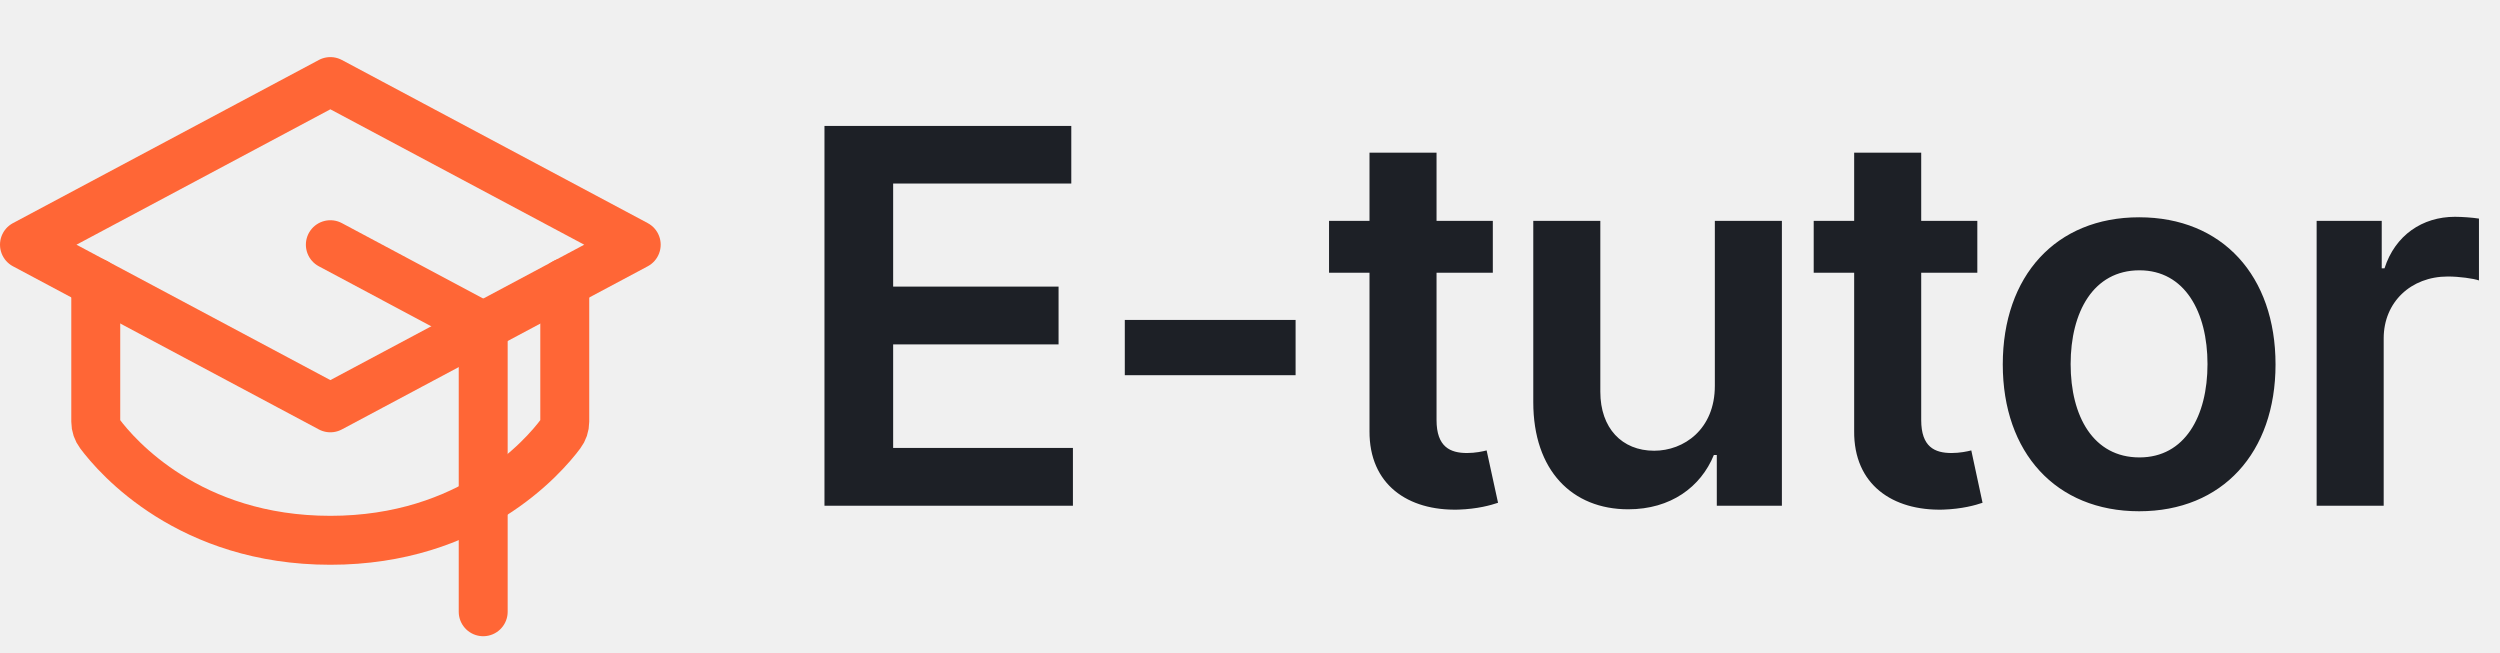
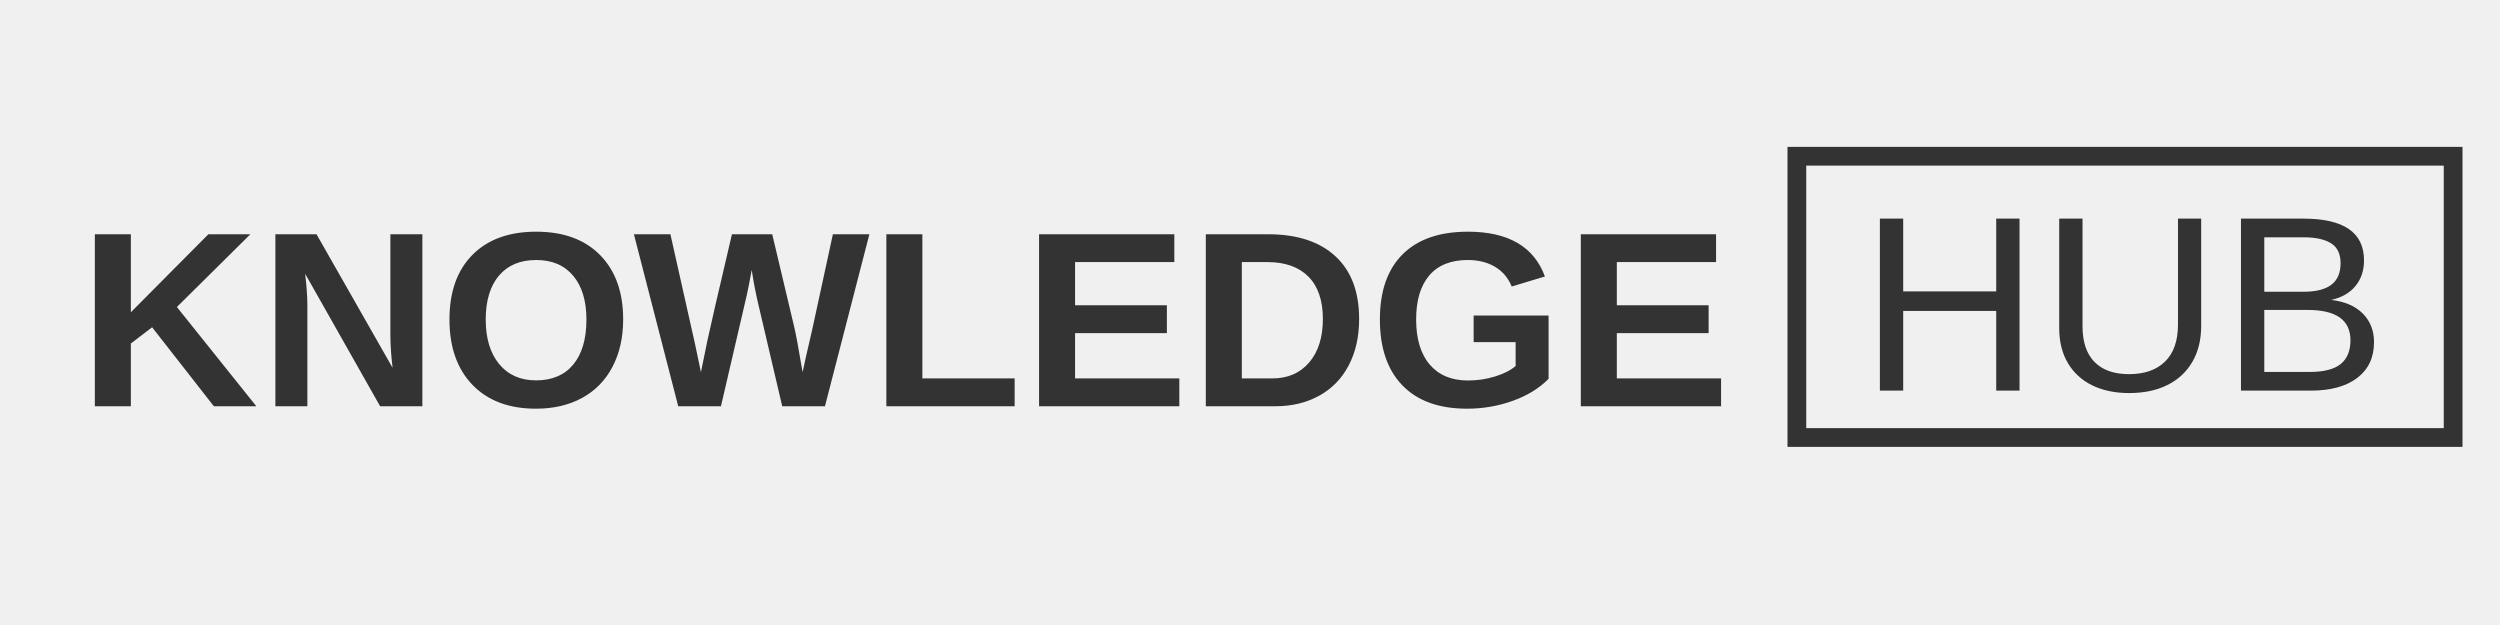
- <svg xmlns="http://www.w3.org/2000/svg" width="153.25" height="40" viewBox="0 0 153.25 40" fill="none">
-   <defs />
-   <rect id="GraduationCap" rx="0" width="39" height="39" transform="translate(0.75 0.5)" fill="#FFFFFF" fill-opacity="0" />
-   <path id="Vector" d="M20.25 5L39 15L20.25 25L1.5 15L20.25 5Z" stroke="#FF6636" stroke-opacity="1" stroke-width="3" stroke-linejoin="round" />
-   <path id="Vector" d="M29.62 37.5L29.62 20L20.25 15" stroke="#FF6636" stroke-opacity="1" stroke-width="3" stroke-linejoin="round" stroke-linecap="round" />
-   <path id="Vector" d="M34.62 17.33L34.62 25.85C34.62 26.12 34.53 26.38 34.37 26.59C33.32 28 28.88 33.12 20.25 33.12C11.61 33.12 7.17 28 6.12 26.59C5.96 26.38 5.87 26.12 5.87 25.85L5.87 17.33" stroke="#FF6636" stroke-opacity="1" stroke-width="3" stroke-linejoin="round" stroke-linecap="round" />
-   <path id="E-tutor" d="M65.77 31L50.54 31L50.54 7.72L65.67 7.72L65.67 11.25L54.75 11.25L54.75 17.57L64.89 17.57L64.89 21.11L54.75 21.11L54.75 27.46L65.77 27.46L65.77 31ZM88.06 13.54L91.51 13.54L91.51 16.72L88.06 16.72L88.06 25.75C88.06 27.4 88.9 27.77 89.93 27.77C90.44 27.77 90.9 27.67 91.13 27.61L91.83 30.82C91.38 30.97 90.58 31.2 89.4 31.24C86.31 31.32 83.93 29.71 83.95 26.42L83.95 16.72L81.47 16.72L81.47 13.54L83.95 13.54L83.95 9.36L88.06 9.36L88.06 13.54ZM117.77 13.54L121.21 13.54L121.21 16.72L117.77 16.72L117.77 25.75C117.77 27.4 118.6 27.77 119.63 27.77C120.14 27.77 120.61 27.67 120.84 27.61L121.53 30.82C121.09 30.97 120.28 31.2 119.11 31.24C116.02 31.32 113.63 29.71 113.66 26.42L113.66 16.72L111.18 16.72L111.18 13.54L113.66 13.54L113.66 9.36L117.77 9.36L117.77 13.54ZM146.12 31L142.01 31L142.01 13.54L146 13.54L146 16.45L146.17 16.45C146.82 14.42 148.49 13.29 150.49 13.29C150.94 13.29 151.59 13.34 151.96 13.4L151.96 17.19C151.61 17.07 150.75 16.95 150.05 16.95C147.79 16.95 146.12 18.52 146.12 20.74L146.12 31ZM139.49 22.34C139.49 27.74 136.24 31.34 131.13 31.34C126.02 31.34 122.77 27.74 122.77 22.34C122.77 16.92 126.02 13.32 131.13 13.32C136.24 13.32 139.49 16.92 139.49 22.34ZM101.4 27.63C103.22 27.63 105.12 26.32 105.12 23.65L105.12 13.54L109.23 13.54L109.23 31L105.24 31L105.24 27.89L105.06 27.89C104.26 29.85 102.42 31.22 99.81 31.22C96.38 31.22 93.99 28.85 93.99 24.65L93.99 13.54L98.1 13.54L98.1 24.02C98.1 26.24 99.42 27.63 101.4 27.63ZM126.93 22.32C126.93 25.52 128.32 28.04 131.15 28.04C133.93 28.04 135.32 25.52 135.32 22.32C135.32 19.13 133.93 16.57 131.15 16.57C128.32 16.57 126.93 19.13 126.93 22.32ZM68.95 19.61L79.42 19.61L79.42 23L68.95 23L68.95 19.61Z" fill="#1D2026" fill-opacity="1" fill-rule="evenodd" />
+ <svg xmlns="http://www.w3.org/2000/svg" width="200" height="50" viewBox="0 0 1600 400" fill="none">
+   <text x="50" y="260" font-family="Arial, Helvetica, sans-serif" font-size="160" font-weight="bold" fill="#333">KNOWLEDGE</text>
+   <rect x="1150" y="100" width="420" height="180" stroke="#333" stroke-width="12" fill="none" />
+   <text x="1190" y="250" font-family="Arial, Helvetica, sans-serif" font-size="160" font-weight="normal" fill="#333">HUB</text>
</svg>
